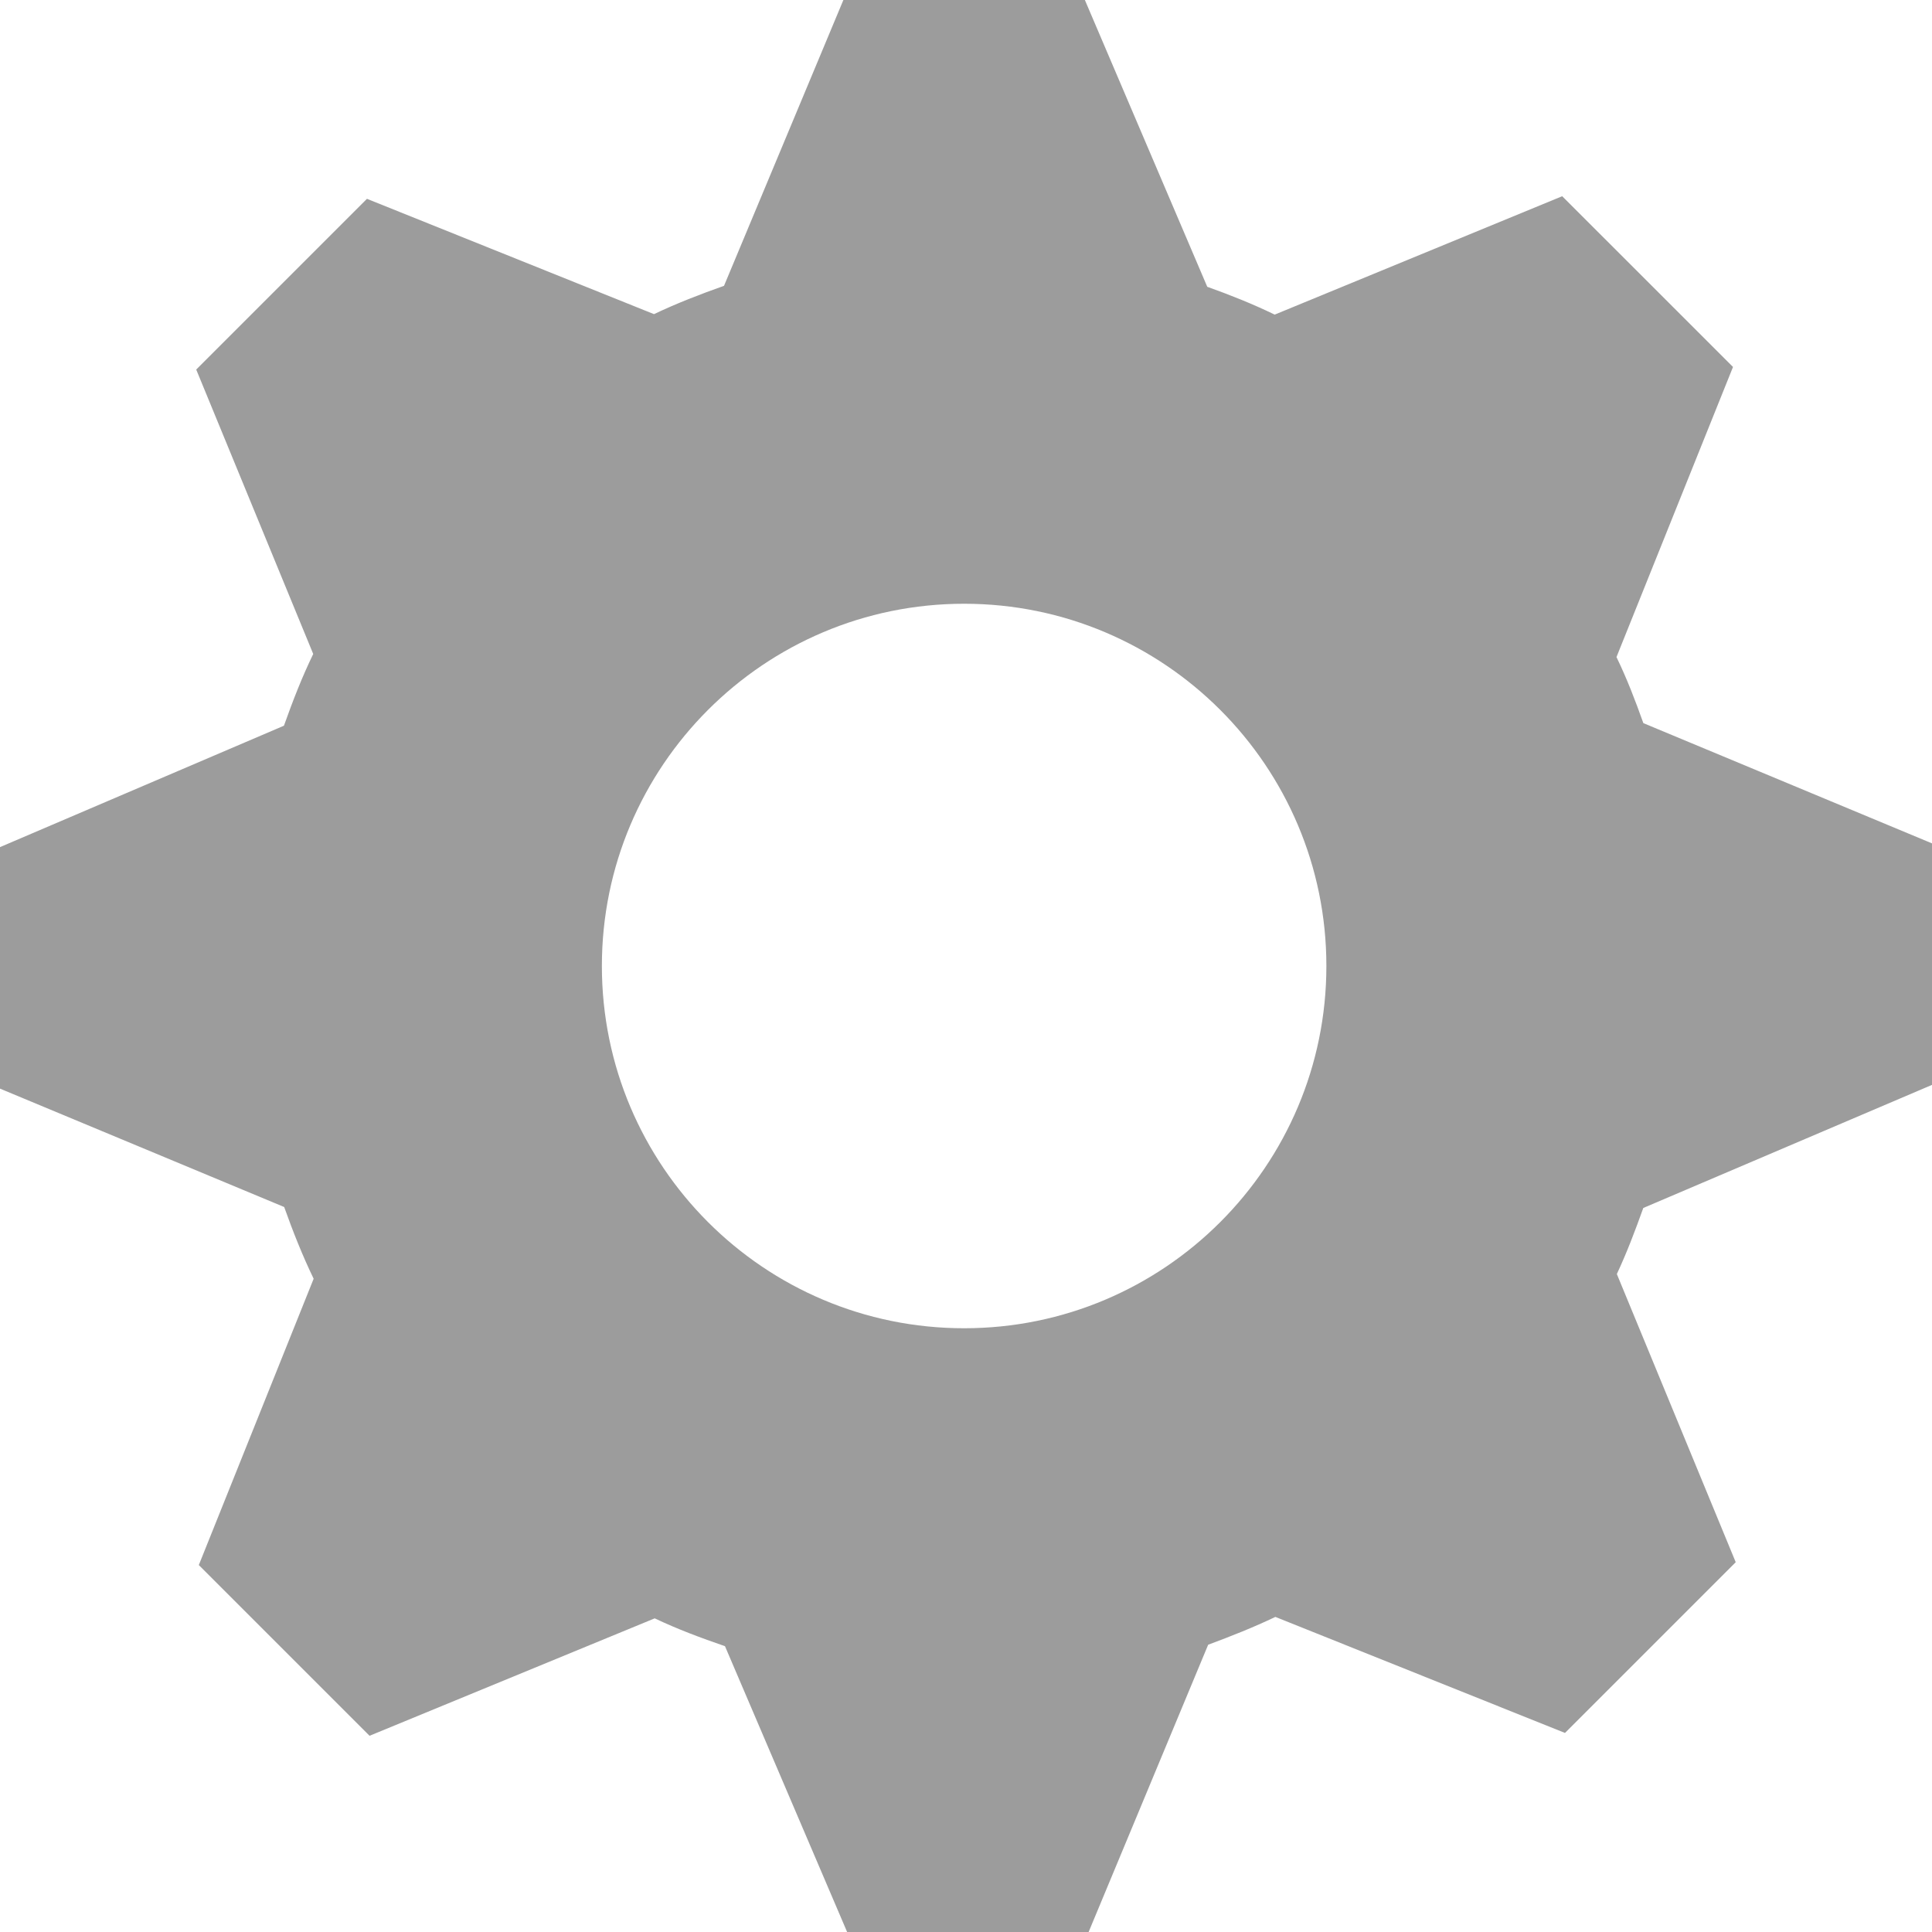
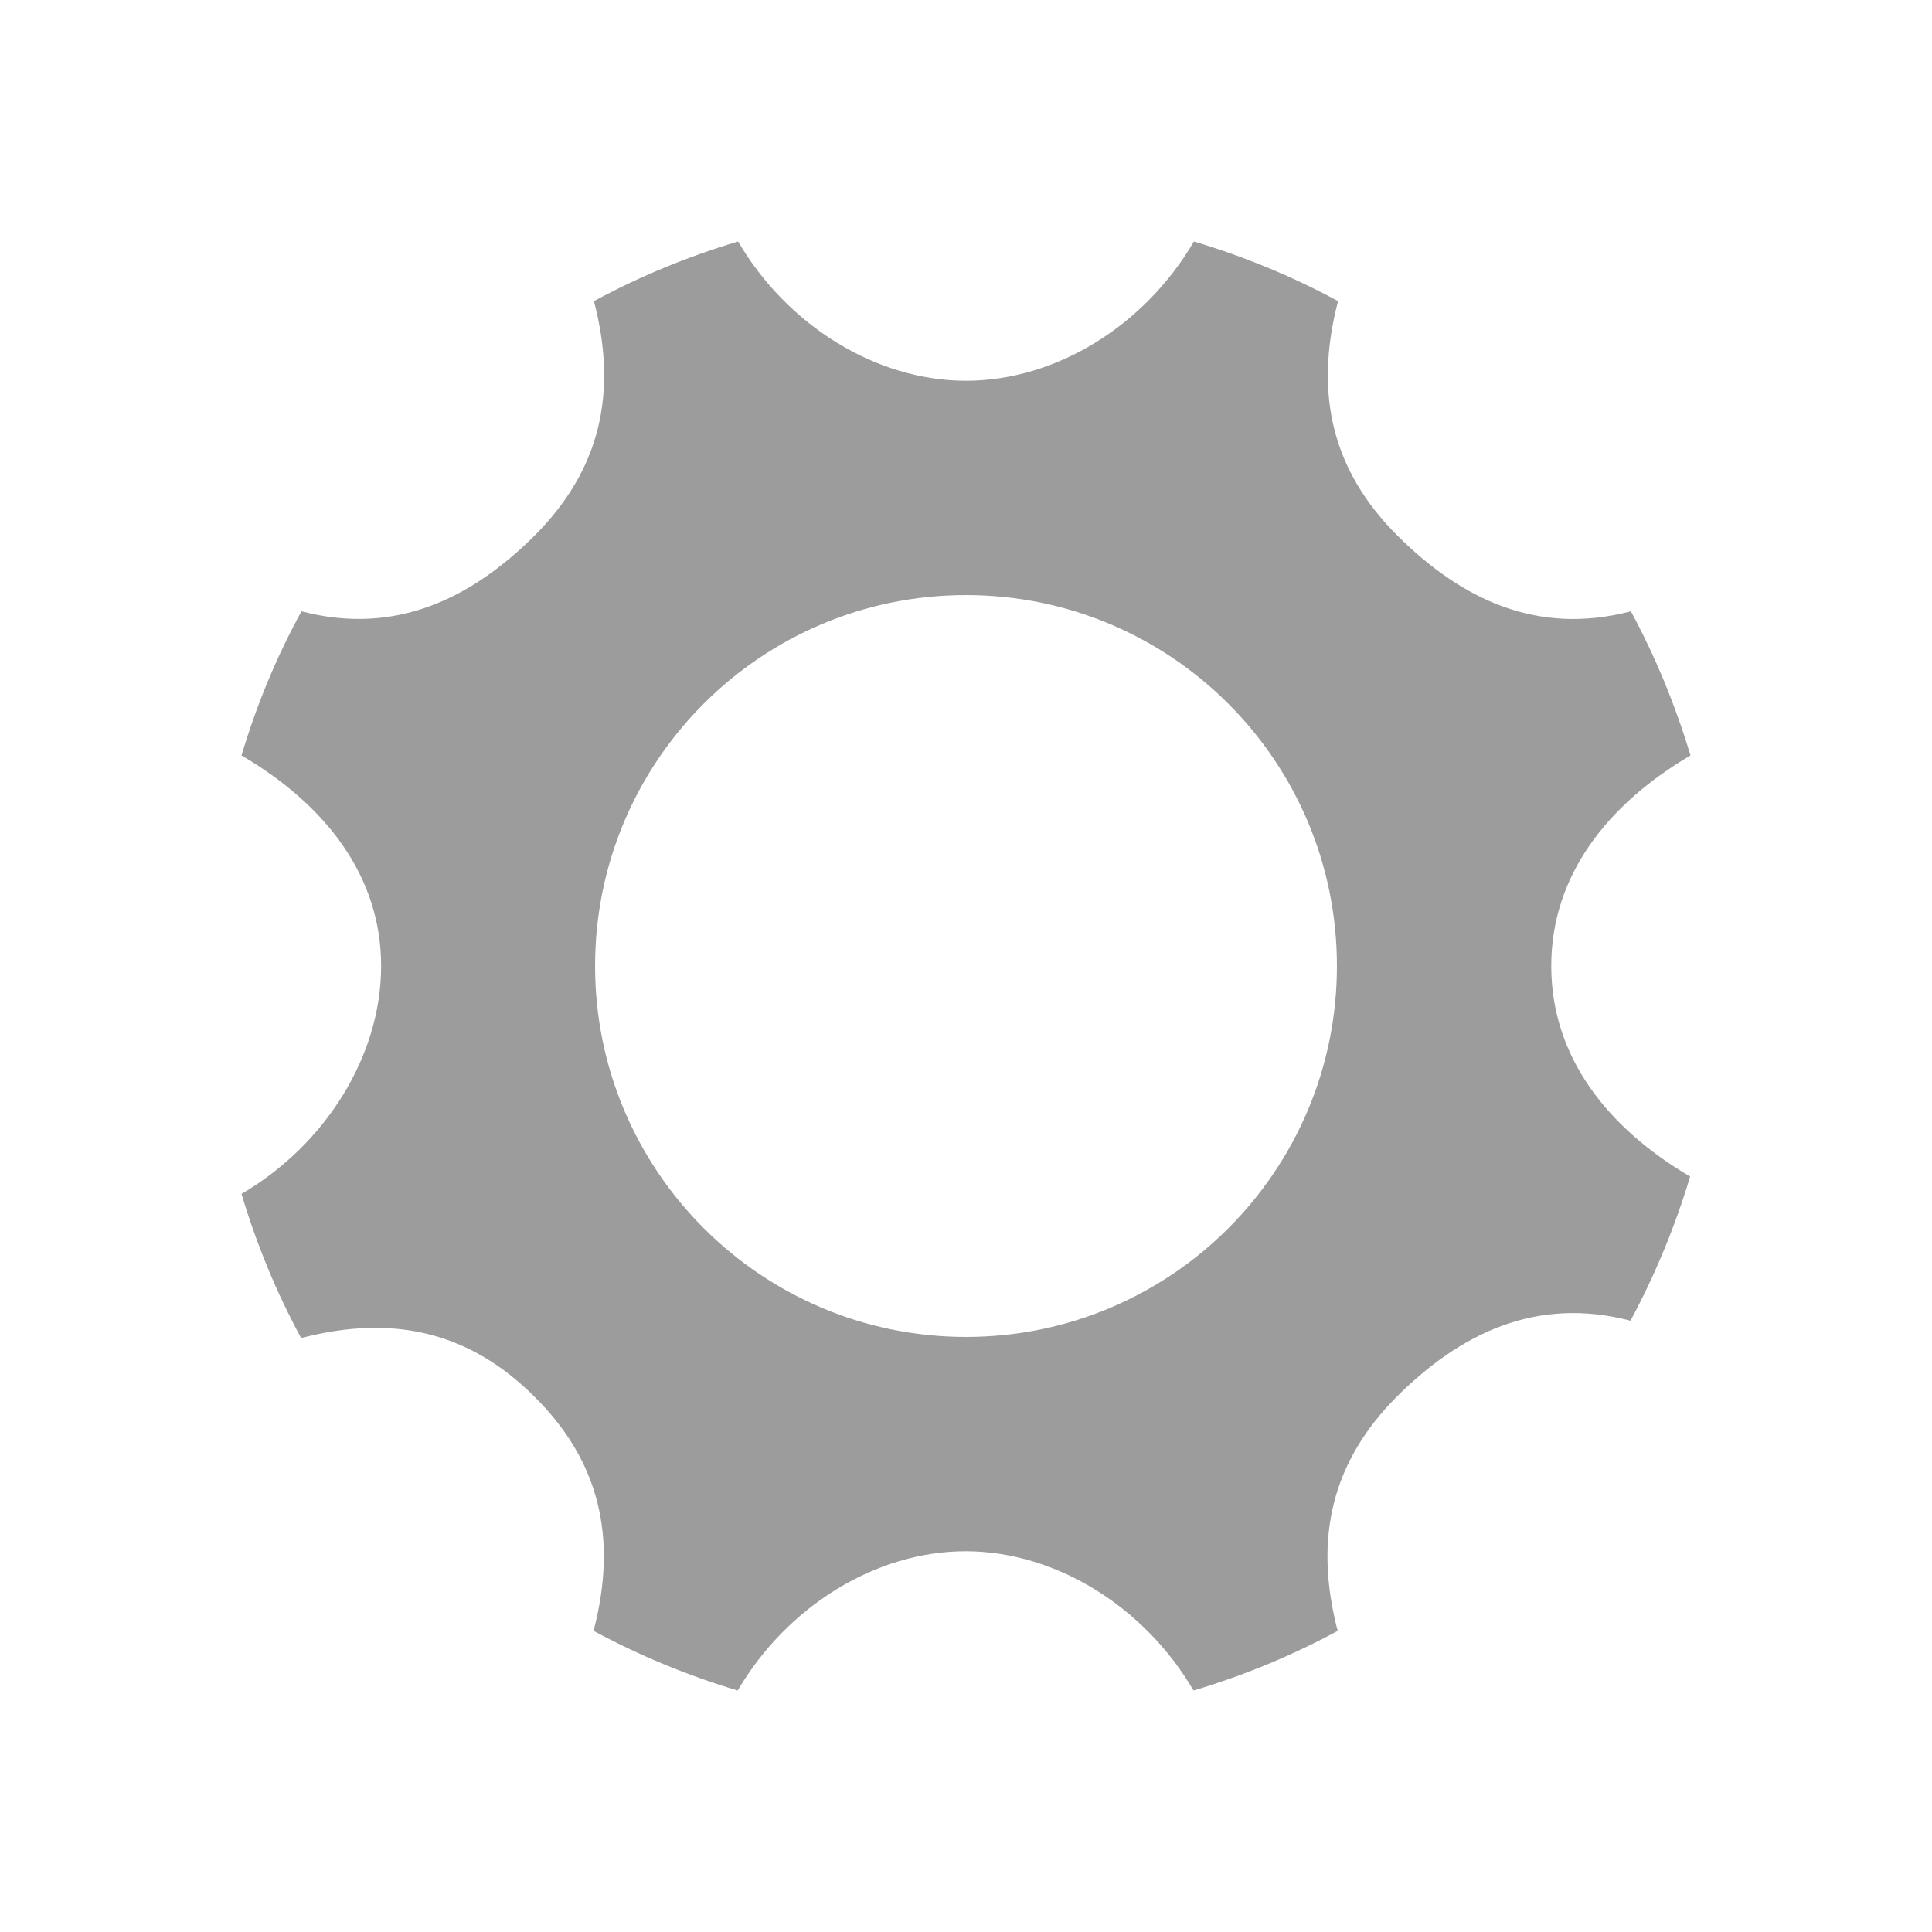
- <svg xmlns="http://www.w3.org/2000/svg" version="1.1" x="0px" y="0px" width="32px" height="32px" viewBox="0 0 32 32" style="enable-background:new 0 0 32 32;" xml:space="preserve">
-   <g id="Layer_1">
- </g>
-   <g id="cog">
-     <path style="fill:#9c9c9c;" d="M32,17.969v-4l-4.781-1.992c-0.133-0.375-0.273-0.738-0.445-1.094l1.93-4.805L25.875,3.25   l-4.762,1.961c-0.363-0.176-0.734-0.324-1.117-0.461L17.969,0h-4l-1.977,4.734c-0.398,0.141-0.781,0.289-1.16,0.469l-4.754-1.91   L3.25,6.121l1.938,4.711C5,11.219,4.848,11.613,4.703,12.02L0,14.031v4l4.707,1.961c0.145,0.406,0.301,0.801,0.488,1.188   l-1.902,4.742l2.828,2.828l4.723-1.945c0.379,0.18,0.766,0.324,1.164,0.461L14.031,32h4l1.98-4.758   c0.379-0.141,0.754-0.289,1.113-0.461l4.797,1.922l2.828-2.828l-1.969-4.773c0.168-0.359,0.305-0.723,0.438-1.094L32,17.969z    M15.969,22c-3.312,0-6-2.688-6-6s2.688-6,6-6s6,2.688,6,6S19.281,22,15.969,22z" />
+ <svg xmlns="http://www.w3.org/2000/svg" version="1.1" id="Layer_1" x="0px" y="0px" width="512px" height="512px" viewBox="0 0 512 512" style="enable-background:new 0 0 512 512;" xml:space="preserve">
+   <g>
+     <path fill="#9c9c9c" d="M411.1,256c0-23.9,14.8-42.8,36.9-55.8c-4-13.3-9.3-26.2-15.8-38.2c-24.9,6.5-45-3.2-62-20.2c-16.9-16.9-22.1-37.1-15.6-62   C342.6,73.3,329.8,68,316.4,64c-13,22.2-36.4,36.9-60.4,36.9c-23.9,0-47.4-14.7-60.4-36.9c-13.4,4-26.2,9.3-38.2,15.8   c6.5,24.9,1.3,45-15.6,62c-16.9,16.9-37.1,26.7-61.9,20.2C73.3,174,68,186.8,64,200.2c22.2,13,37,31.9,37,55.8   c0,23.9-14.8,47.4-37,60.4c4,13.4,9.3,26.2,15.8,38.2c24.9-6.5,45-1.3,61.9,15.6c17,16.9,22.1,37.1,15.6,62   c12.1,6.5,24.8,11.8,38.2,15.8c13-22.2,36.5-36.9,60.4-36.9c23.9,0,47.4,14.7,60.4,36.9c13.4-4,26.2-9.3,38.2-15.8   c-6.5-24.9-1.3-45,15.6-62c16.9-16.9,37.1-26.7,62-20.2c6.5-12.1,11.8-24.9,15.8-38.2C425.8,298.8,411.1,279.9,411.1,256z    M256,354.3c-54.2,0-98.3-44-98.3-98.3c0-54.3,44-98.3,98.3-98.3c54.3,0,98.3,44,98.3,98.3C354.3,310.3,310.3,354.3,256,354.3z" />
  </g>
</svg>
